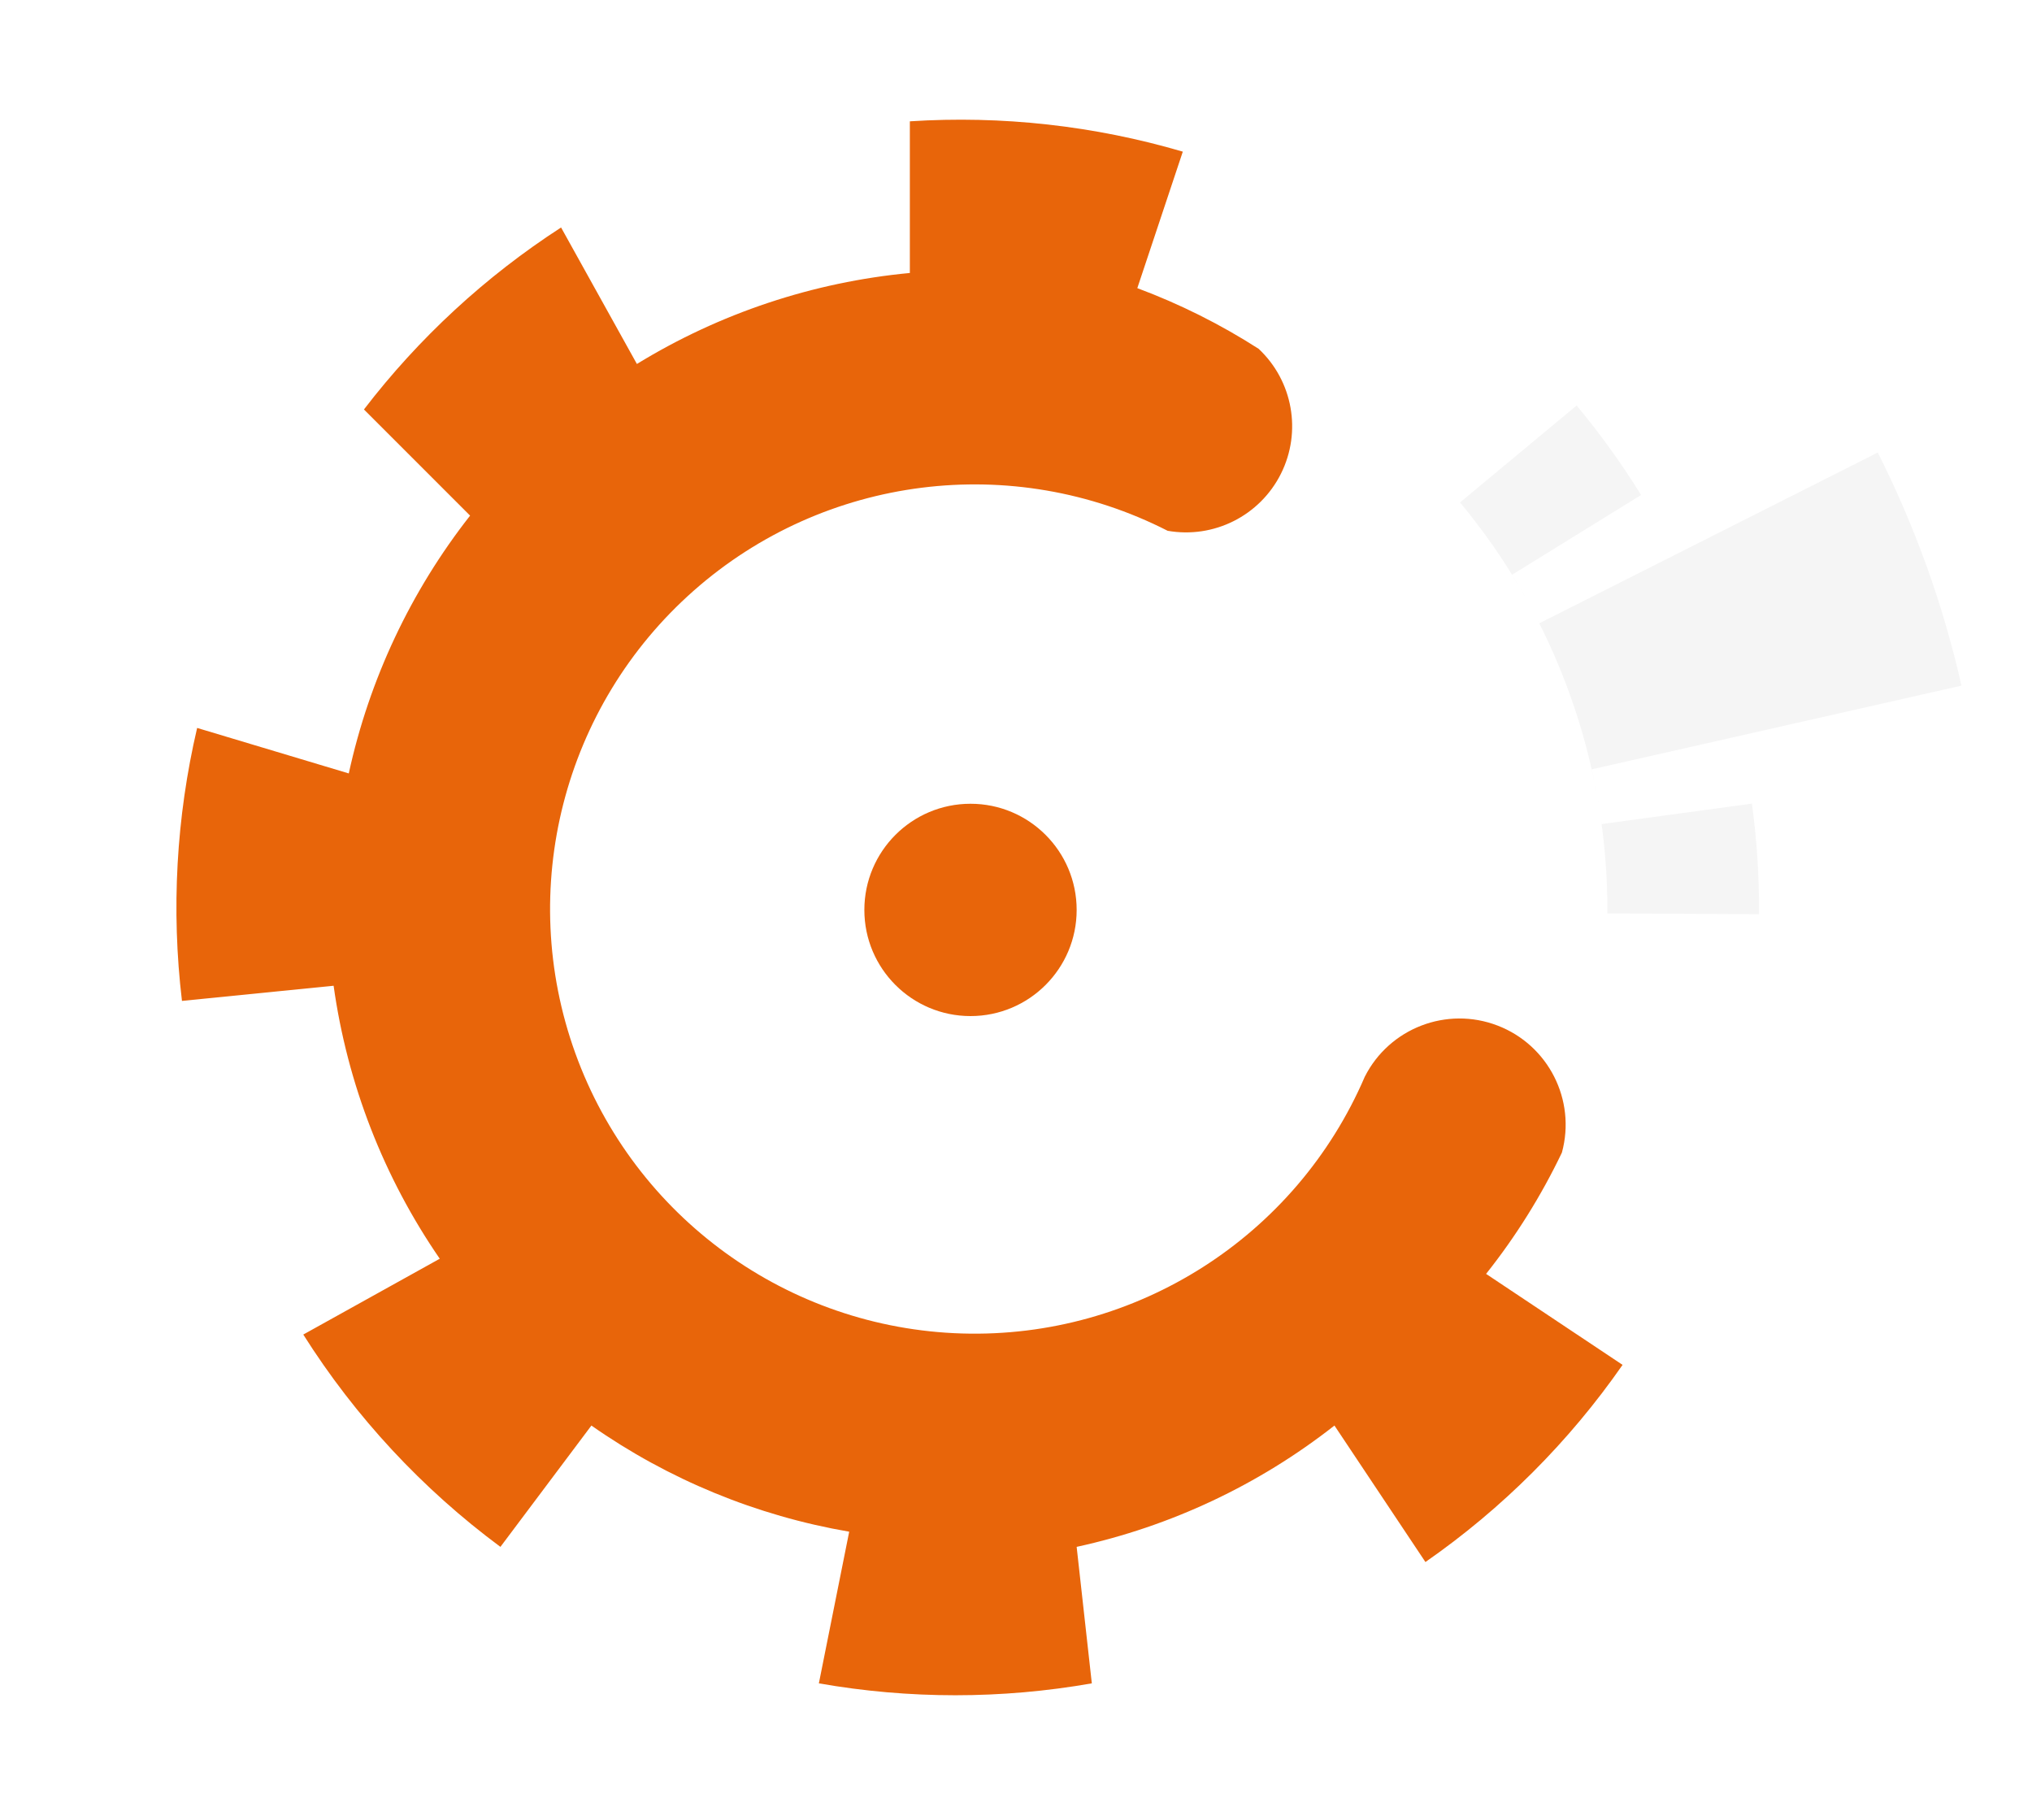
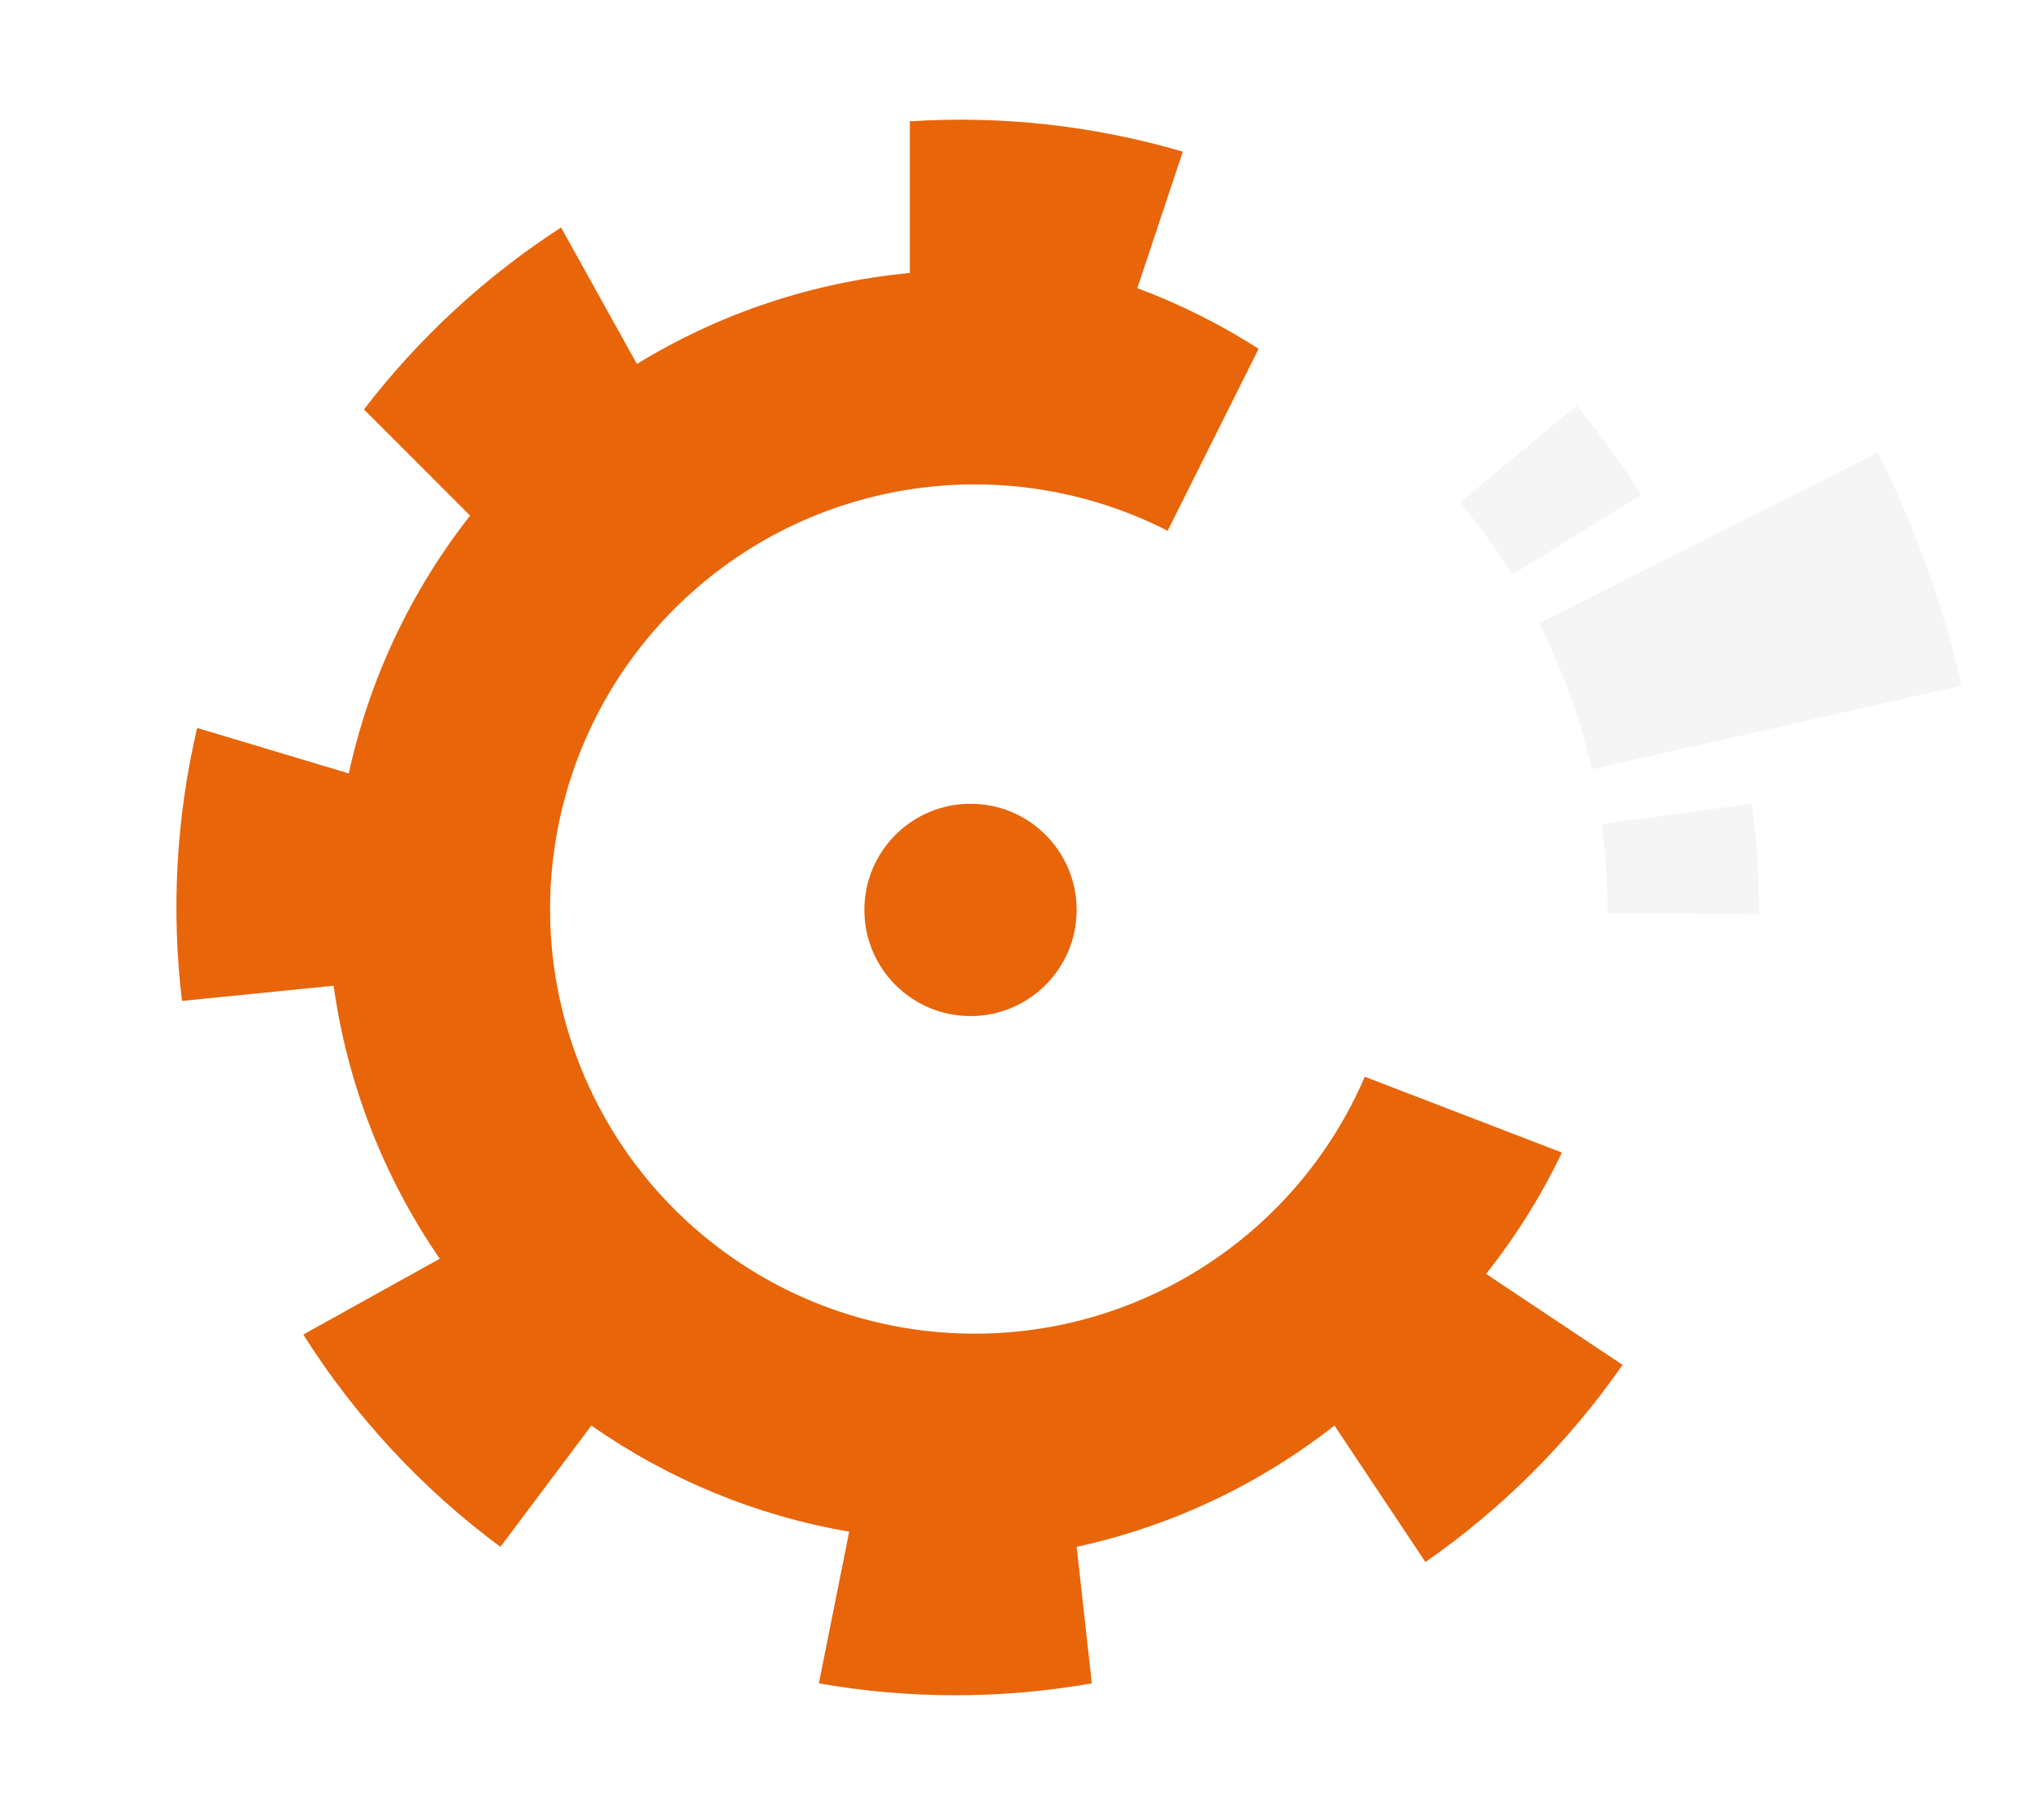
<svg xmlns="http://www.w3.org/2000/svg" viewBox="0 0 134 120" fill="none">
-   <path fill="#E8650A" d="M103 76A42 42 0 0 1 98 84L107 90A52 52 0 0 1 94 103L88 94A42 42 0 0 1 71 102L72 111A52 52 0 0 1 54 111L56 101A42 42 0 0 1 39 94L33 102A52 52 0 0 1 20 88L29 83A42 42 0 0 1 22 65L12 66A52 52 0 0 1 13 48L23 51A42 42 0 0 1 31 34L24 27A52 52 0 0 1 37 15L42 24A42 42 0 0 1 60 18L60 8A52 52 0 0 1 78 10L75 19A42 42 0 0 1 83 23A7 7 0 0 1 77 35A28 28 0 1 0 90 71A7 7 0 0 1 103 76Z" />
+   <path fill="#E8650A" d="M103 76A42 42 0 0 1 98 84L107 90A52 52 0 0 1 94 103L88 94A42 42 0 0 1 71 102L72 111A52 52 0 0 1 54 111L56 101A42 42 0 0 1 39 94L33 102A52 52 0 0 1 20 88L29 83A42 42 0 0 1 22 65L12 66A52 52 0 0 1 13 48L23 51A42 42 0 0 1 31 34L24 27A52 52 0 0 1 37 15L42 24A42 42 0 0 1 60 18L60 8A52 52 0 0 1 78 10L75 19A42 42 0 0 1 83 23L77 35A28 28 0 1 0 90 71L103 76Z" />
  <path fill="#F5F5F5" d="M96.28 33.13L103.97 26.74A52 52 0 0 1 108.22 32.64L99.71 37.9A42 42 0 0 1 101.51 41.1L123.83 29.84A67 67 0 0 1 129.35 45.21L104.96 50.73A42 42 0 0 1 105.62 54.34L115.53 52.99A52 52 0 0 1 116 60.28L106 60.23A42 42 0 0 0 96.28 33.13Z" />
  <circle cx="64" cy="60" r="7" fill="#E8650A" />
</svg>
